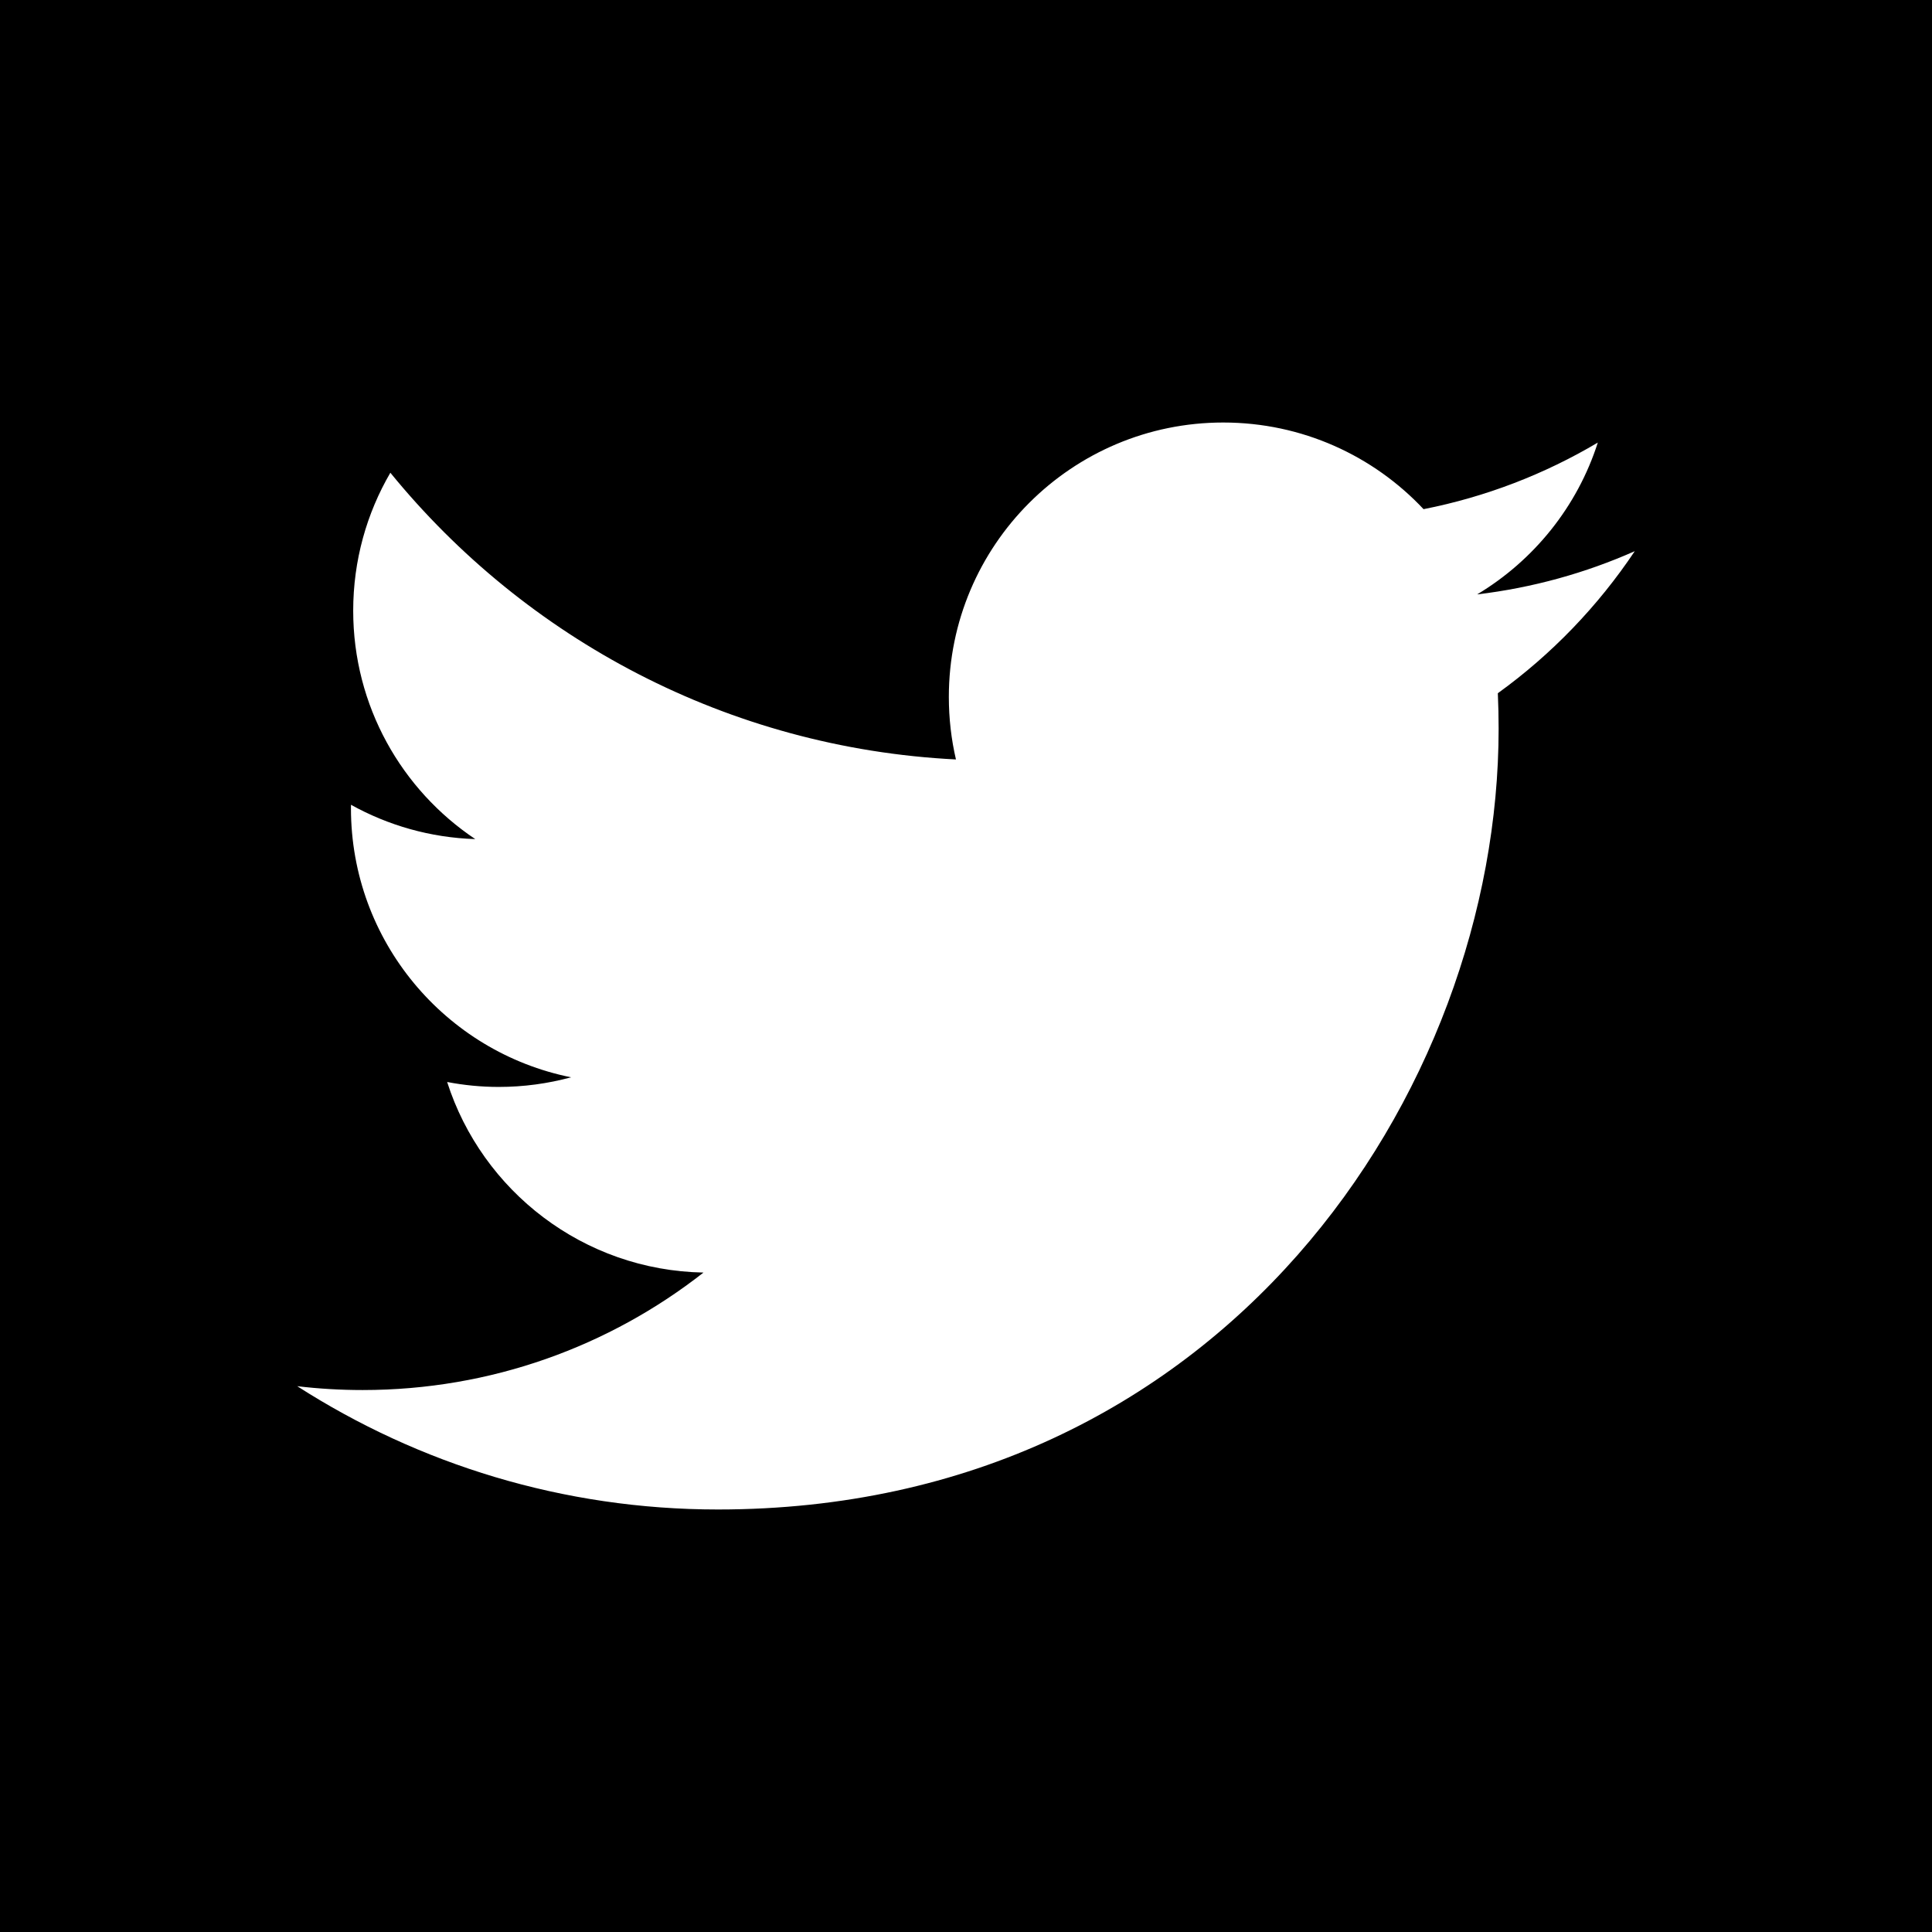
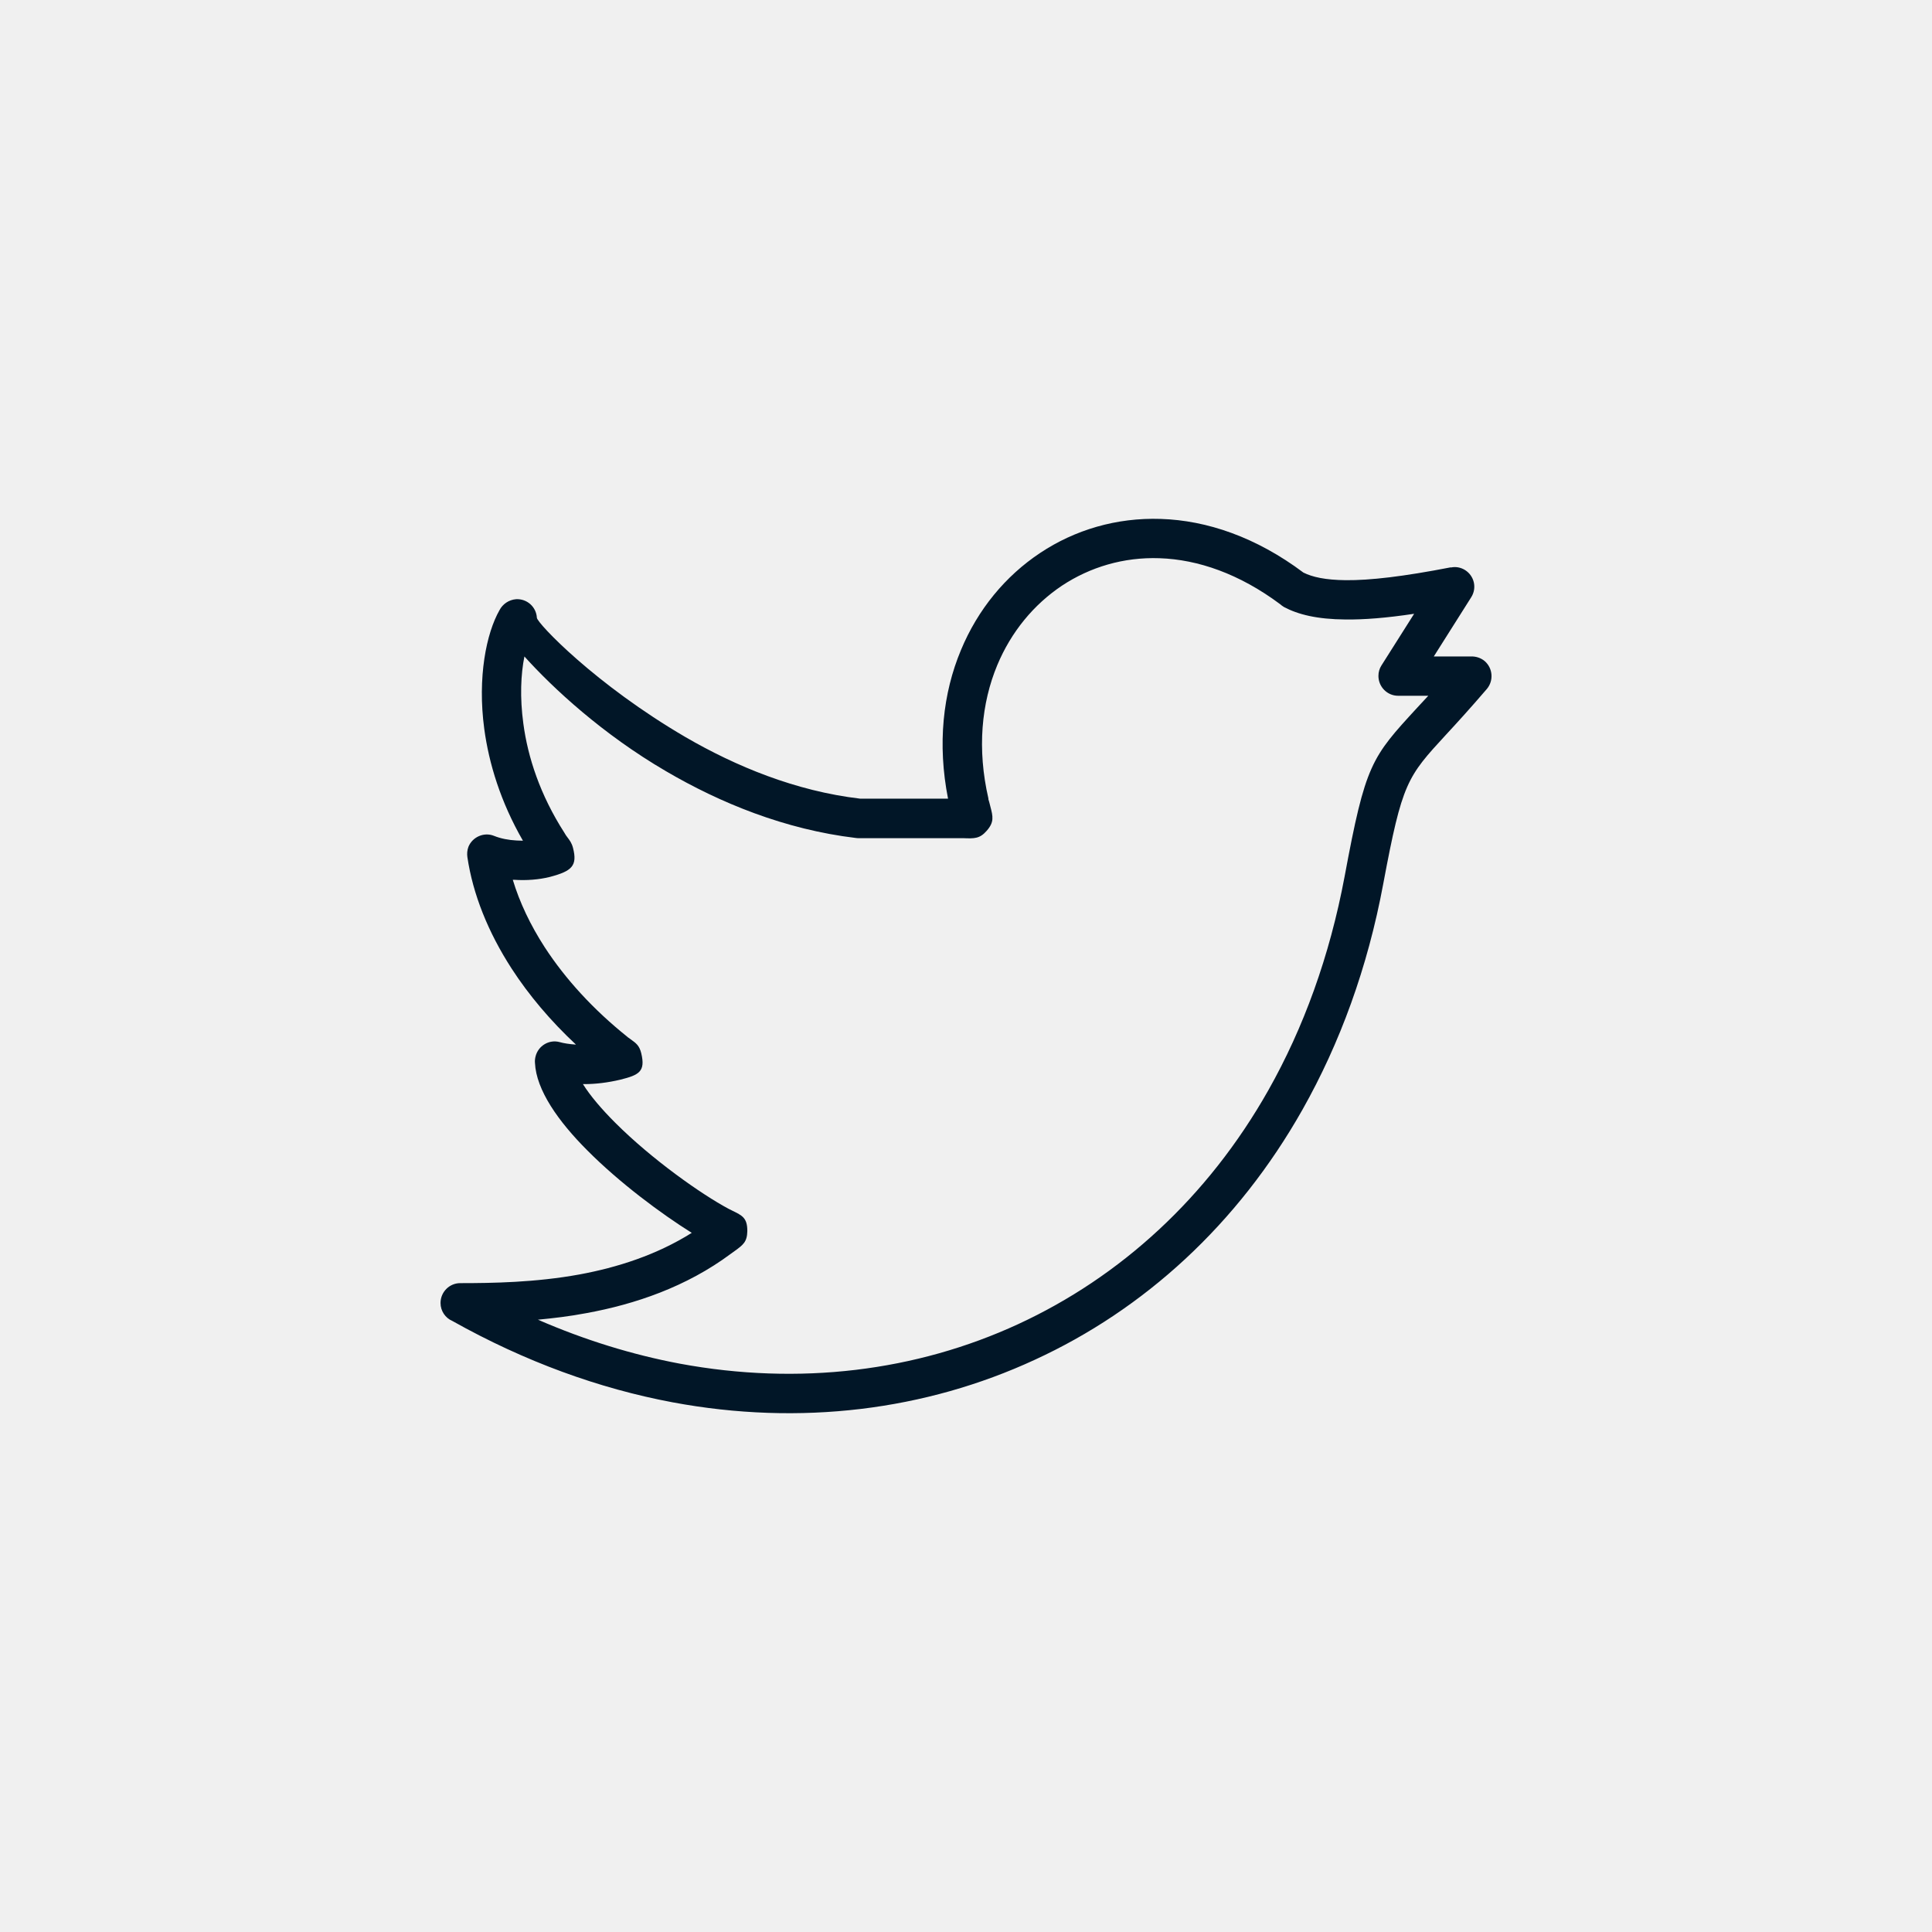
- <svg xmlns="http://www.w3.org/2000/svg" version="1.1" id="Layer_1" x="0px" y="0px" viewBox="0 0 455 455" style="enable-background:new 0 0 455 455;" xml:space="preserve">
-   <path style="fill-rule:evenodd;clip-rule:evenodd;" d="M0,0v455h455V0H0z M352.751,163.259c0.123,2.773,0.186,5.561,0.186,8.36  c0,85.403-65.002,183.876-183.873,183.876c-36.496,0-70.466-10.697-99.065-29.037c5.056,0.601,10.199,0.907,15.417,0.907  c30.278,0,58.143-10.331,80.262-27.668c-28.28-0.519-52.148-19.204-60.373-44.88c3.948,0.757,7.997,1.163,12.161,1.163  c5.894,0,11.604-0.794,17.027-2.268c-29.563-5.939-51.841-32.057-51.841-63.368c0-0.273,0-0.544,0.006-0.814  c8.712,4.84,18.676,7.748,29.271,8.084c-17.342-11.589-28.748-31.371-28.748-53.79c0-11.845,3.187-22.945,8.751-32.492  c31.873,39.101,79.493,64.828,133.203,67.526c-1.103-4.732-1.677-9.665-1.677-14.729c0-35.688,28.938-64.623,64.626-64.623  c18.589,0,35.385,7.847,47.173,20.406c14.719-2.895,28.551-8.276,41.038-15.681c-4.824,15.092-15.071,27.754-28.415,35.754  c13.074-1.563,25.528-5.038,37.118-10.178C376.336,142.766,365.38,154.149,352.751,163.259z" />
-   <g>
- </g>
-   <g>
- </g>
-   <g>
- </g>
-   <g>
- </g>
-   <g>
- </g>
-   <g>
- </g>
-   <g>
- </g>
-   <g>
- </g>
-   <g>
- </g>
-   <g>
- </g>
-   <g>
- </g>
-   <g>
- </g>
-   <g>
- </g>
-   <g>
- </g>
-   <g>
- </g>
+ <svg xmlns="http://www.w3.org/2000/svg" width="91.44mm" height="91.44mm" version="1.1" style="shape-rendering:geometricPrecision; text-rendering:geometricPrecision; image-rendering:optimizeQuality; fill-rule:evenodd; clip-rule:evenodd" viewBox="0 0 9144 9144">
+   <defs>
+     <style type="text/css">  .fil0 {fill:#F0F0F0} .fil1 {fill:#011627;fill-rule:nonzero}  </style>
+   </defs>
+   <g id="Layer_x0020_1">
+     <g id="_2744591229984">
+       <polygon class="fil0" points="0,0 9144,0 9144,9144 0,9144 " />
+       <path class="fil1" d="M4523 3967l-456 0c-6,0 -12,0 -17,-1 -335,-40 -642,-166 -898,-316 -300,-175 -535,-393 -670,-543 -17,84 -22,194 -5,318 21,158 79,337 194,516 5,9 9,15 13,20 13,17 22,29 28,52 22,85 -6,110 -108,137l-4 1c-49,12 -107,17 -166,13l-7 0c32,106 83,214 151,319 98,151 231,296 391,424l2 2c5,3 10,7 14,10 25,18 41,29 50,66 21,87 -11,103 -99,125 -59,14 -117,21 -170,21l-7 0c35,56 89,119 153,183 173,173 407,338 536,407l18 9c47,23 71,34 71,96l0 1c-1,51 -20,65 -60,94l-18 13c-211,157 -454,239 -684,281 -79,15 -156,24 -229,31 223,97 448,166 671,208 566,105 1119,36 1602,-187 483,-223 897,-599 1184,-1107 166,-294 290,-633 361,-1012 99,-533 126,-562 344,-799l52 -56 -143 0c-51,0 -93,-42 -93,-94 0,-18 5,-35 14,-49l155 -245c-133,20 -238,28 -324,27 -137,-1 -226,-24 -292,-59 -7,-4 -13,-9 -19,-14 -192,-143 -388,-211 -570,-217 -170,-6 -329,42 -462,130 -133,89 -240,218 -306,376 -75,180 -96,397 -42,631l0 4c2,7 6,19 8,29l1 4c13,49 19,75 -17,116 -33,38 -59,37 -111,35l-36 0zm-452 -187l416 0c-51,-259 -24,-500 61,-703 80,-193 211,-351 375,-460 164,-109 361,-168 571,-161 218,7 451,86 675,254 42,21 103,35 201,36 113,1 271,-17 497,-61l0 1c22,-5 46,-1 67,12 44,28 57,85 29,129l-177 280 175 0c23,-1 47,6 66,22 39,34 43,93 10,132 -79,92 -141,160 -192,215 -186,202 -208,226 -298,706 -74,399 -206,757 -382,1069 -307,544 -750,947 -1268,1185 -517,239 -1109,314 -1714,201 -347,-65 -698,-192 -1042,-385 -33,-14 -56,-47 -56,-85 0,-52 42,-94 93,-94 152,0 355,-3 564,-41 179,-33 365,-92 532,-197 -144,-90 -342,-237 -494,-390 -138,-138 -242,-286 -248,-414 -1,-10 0,-21 3,-32 13,-50 64,-80 113,-67 21,6 48,10 78,12 -120,-112 -223,-234 -304,-359 -112,-173 -184,-353 -210,-529 -2,-15 -1,-32 5,-48 19,-47 74,-71 121,-52 32,13 69,20 107,22 10,0 20,1 30,1 -106,-184 -161,-366 -183,-529 -33,-245 10,-453 72,-562 15,-29 44,-49 78,-52 52,-3 96,36 99,88 2,26 277,316 704,565 238,138 520,255 826,291z" />
+     </g>
+   </g>
</svg>
